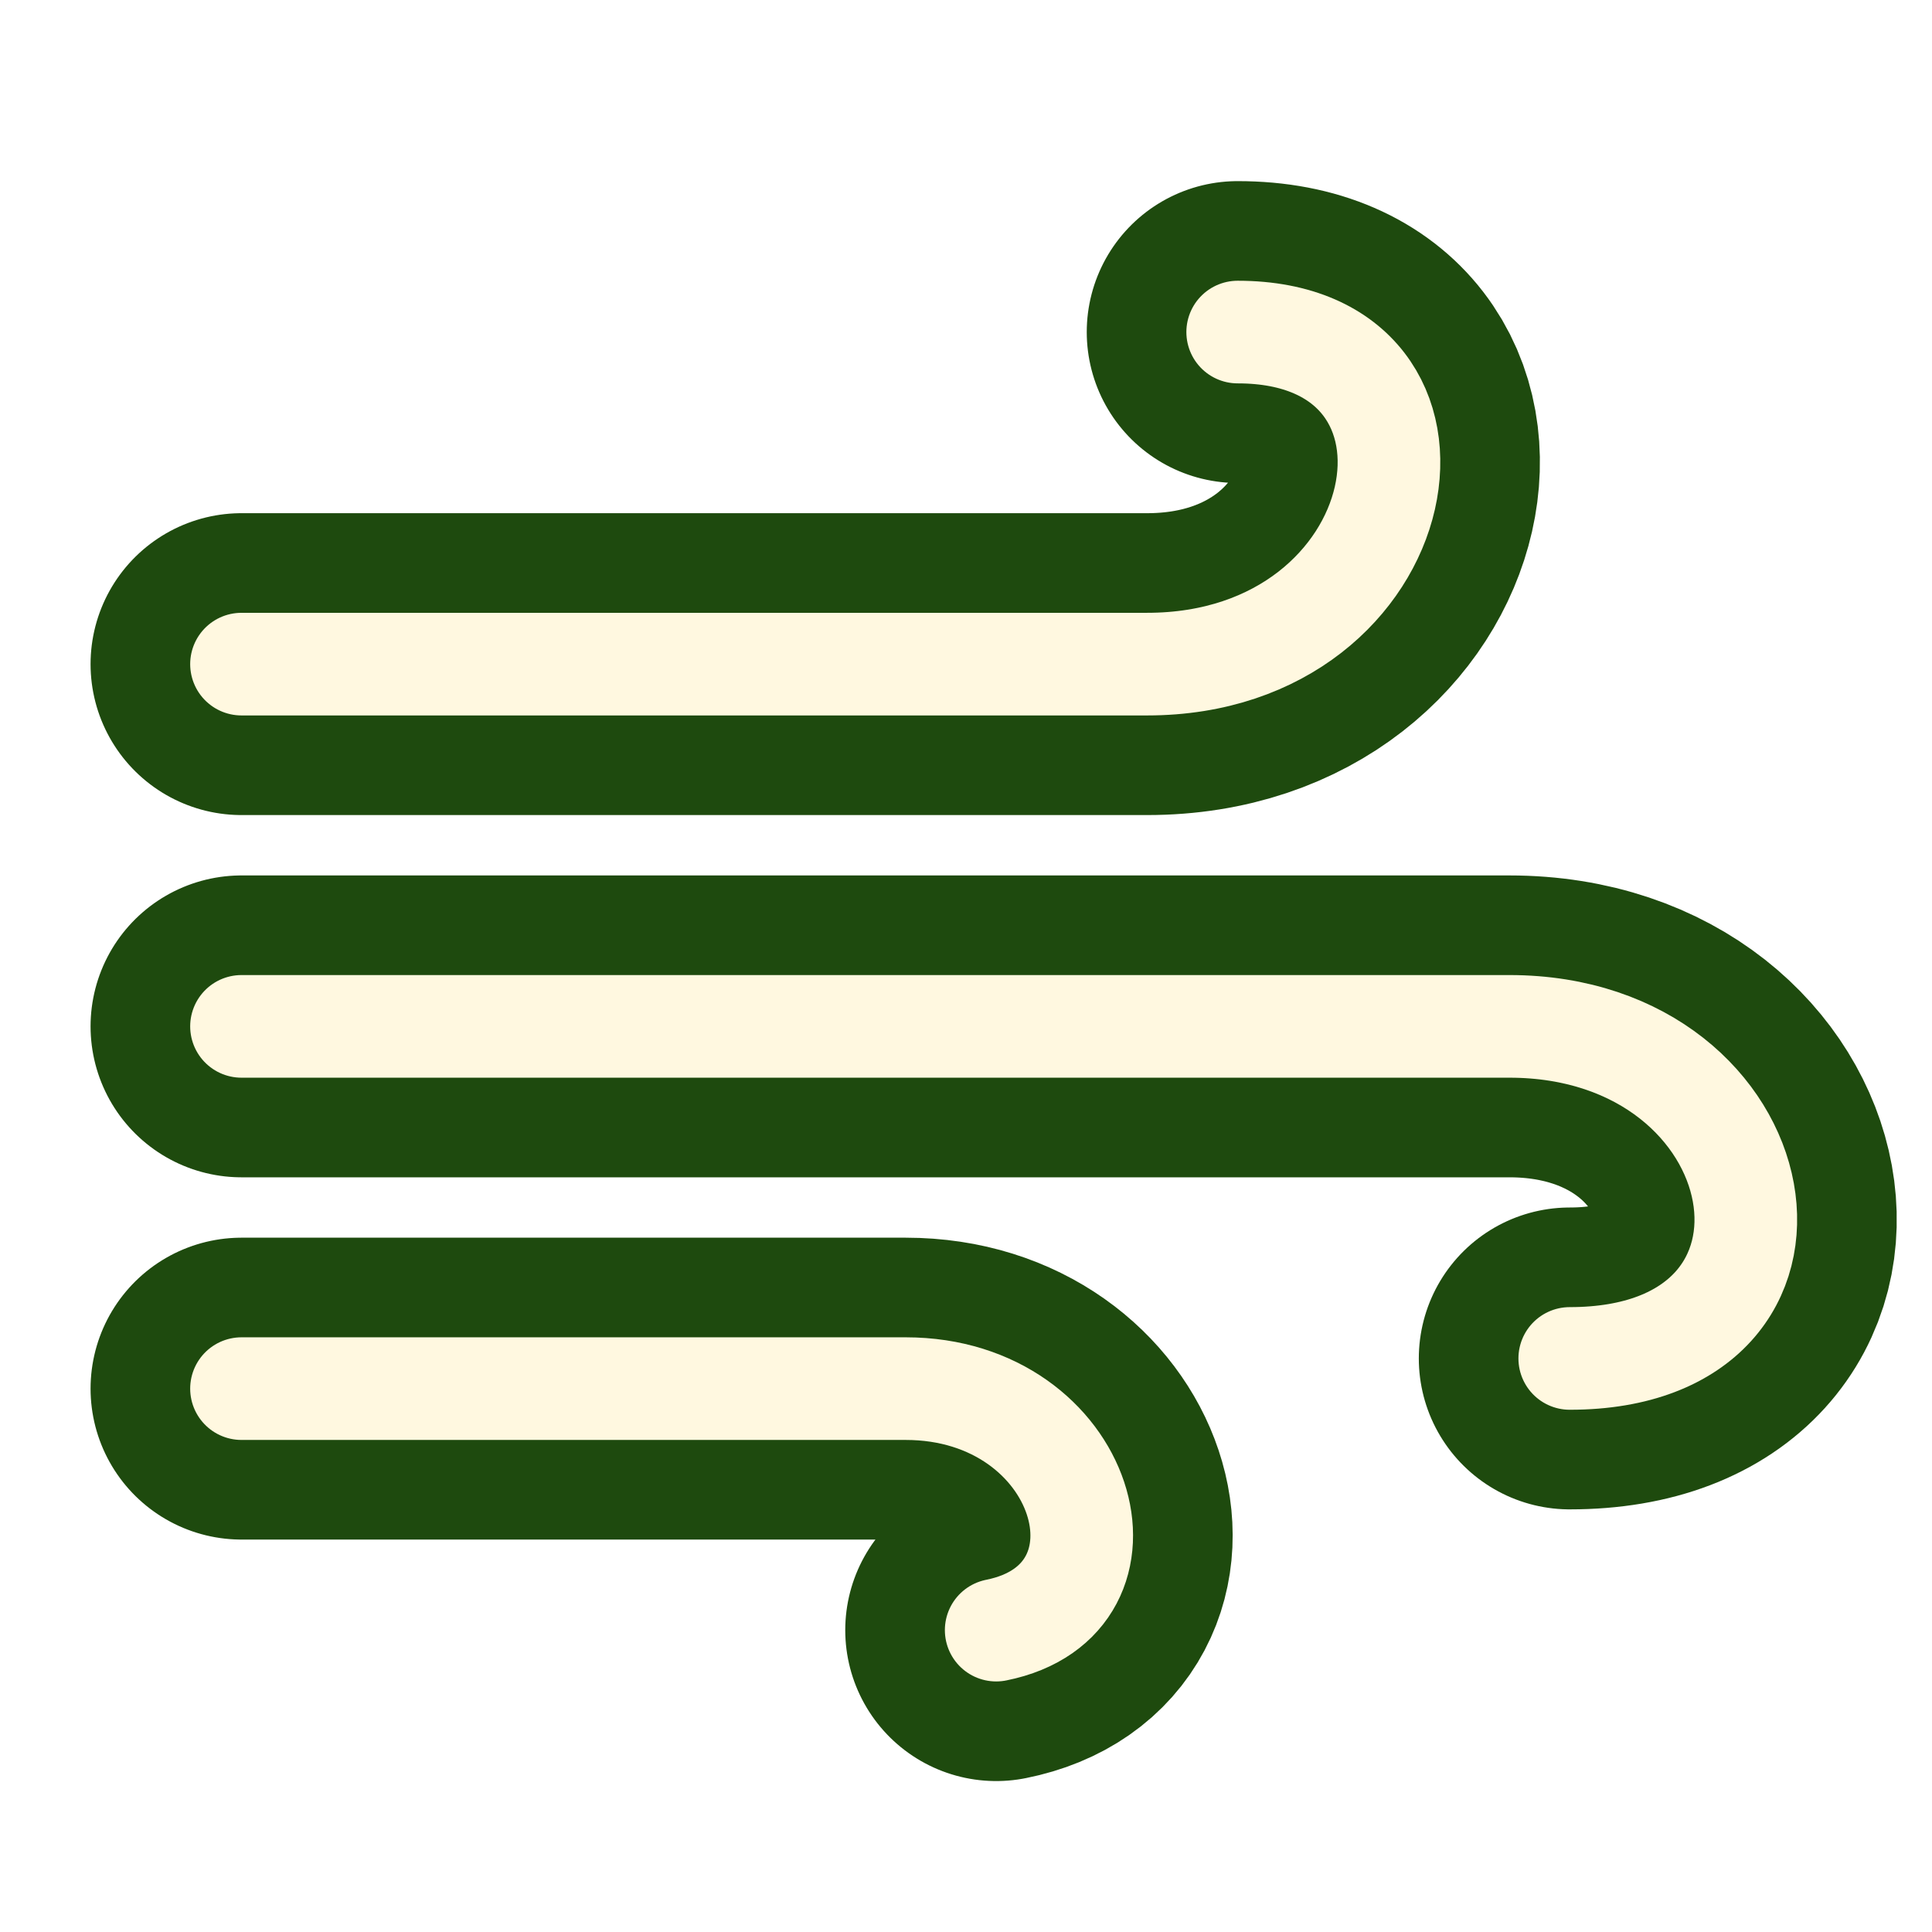
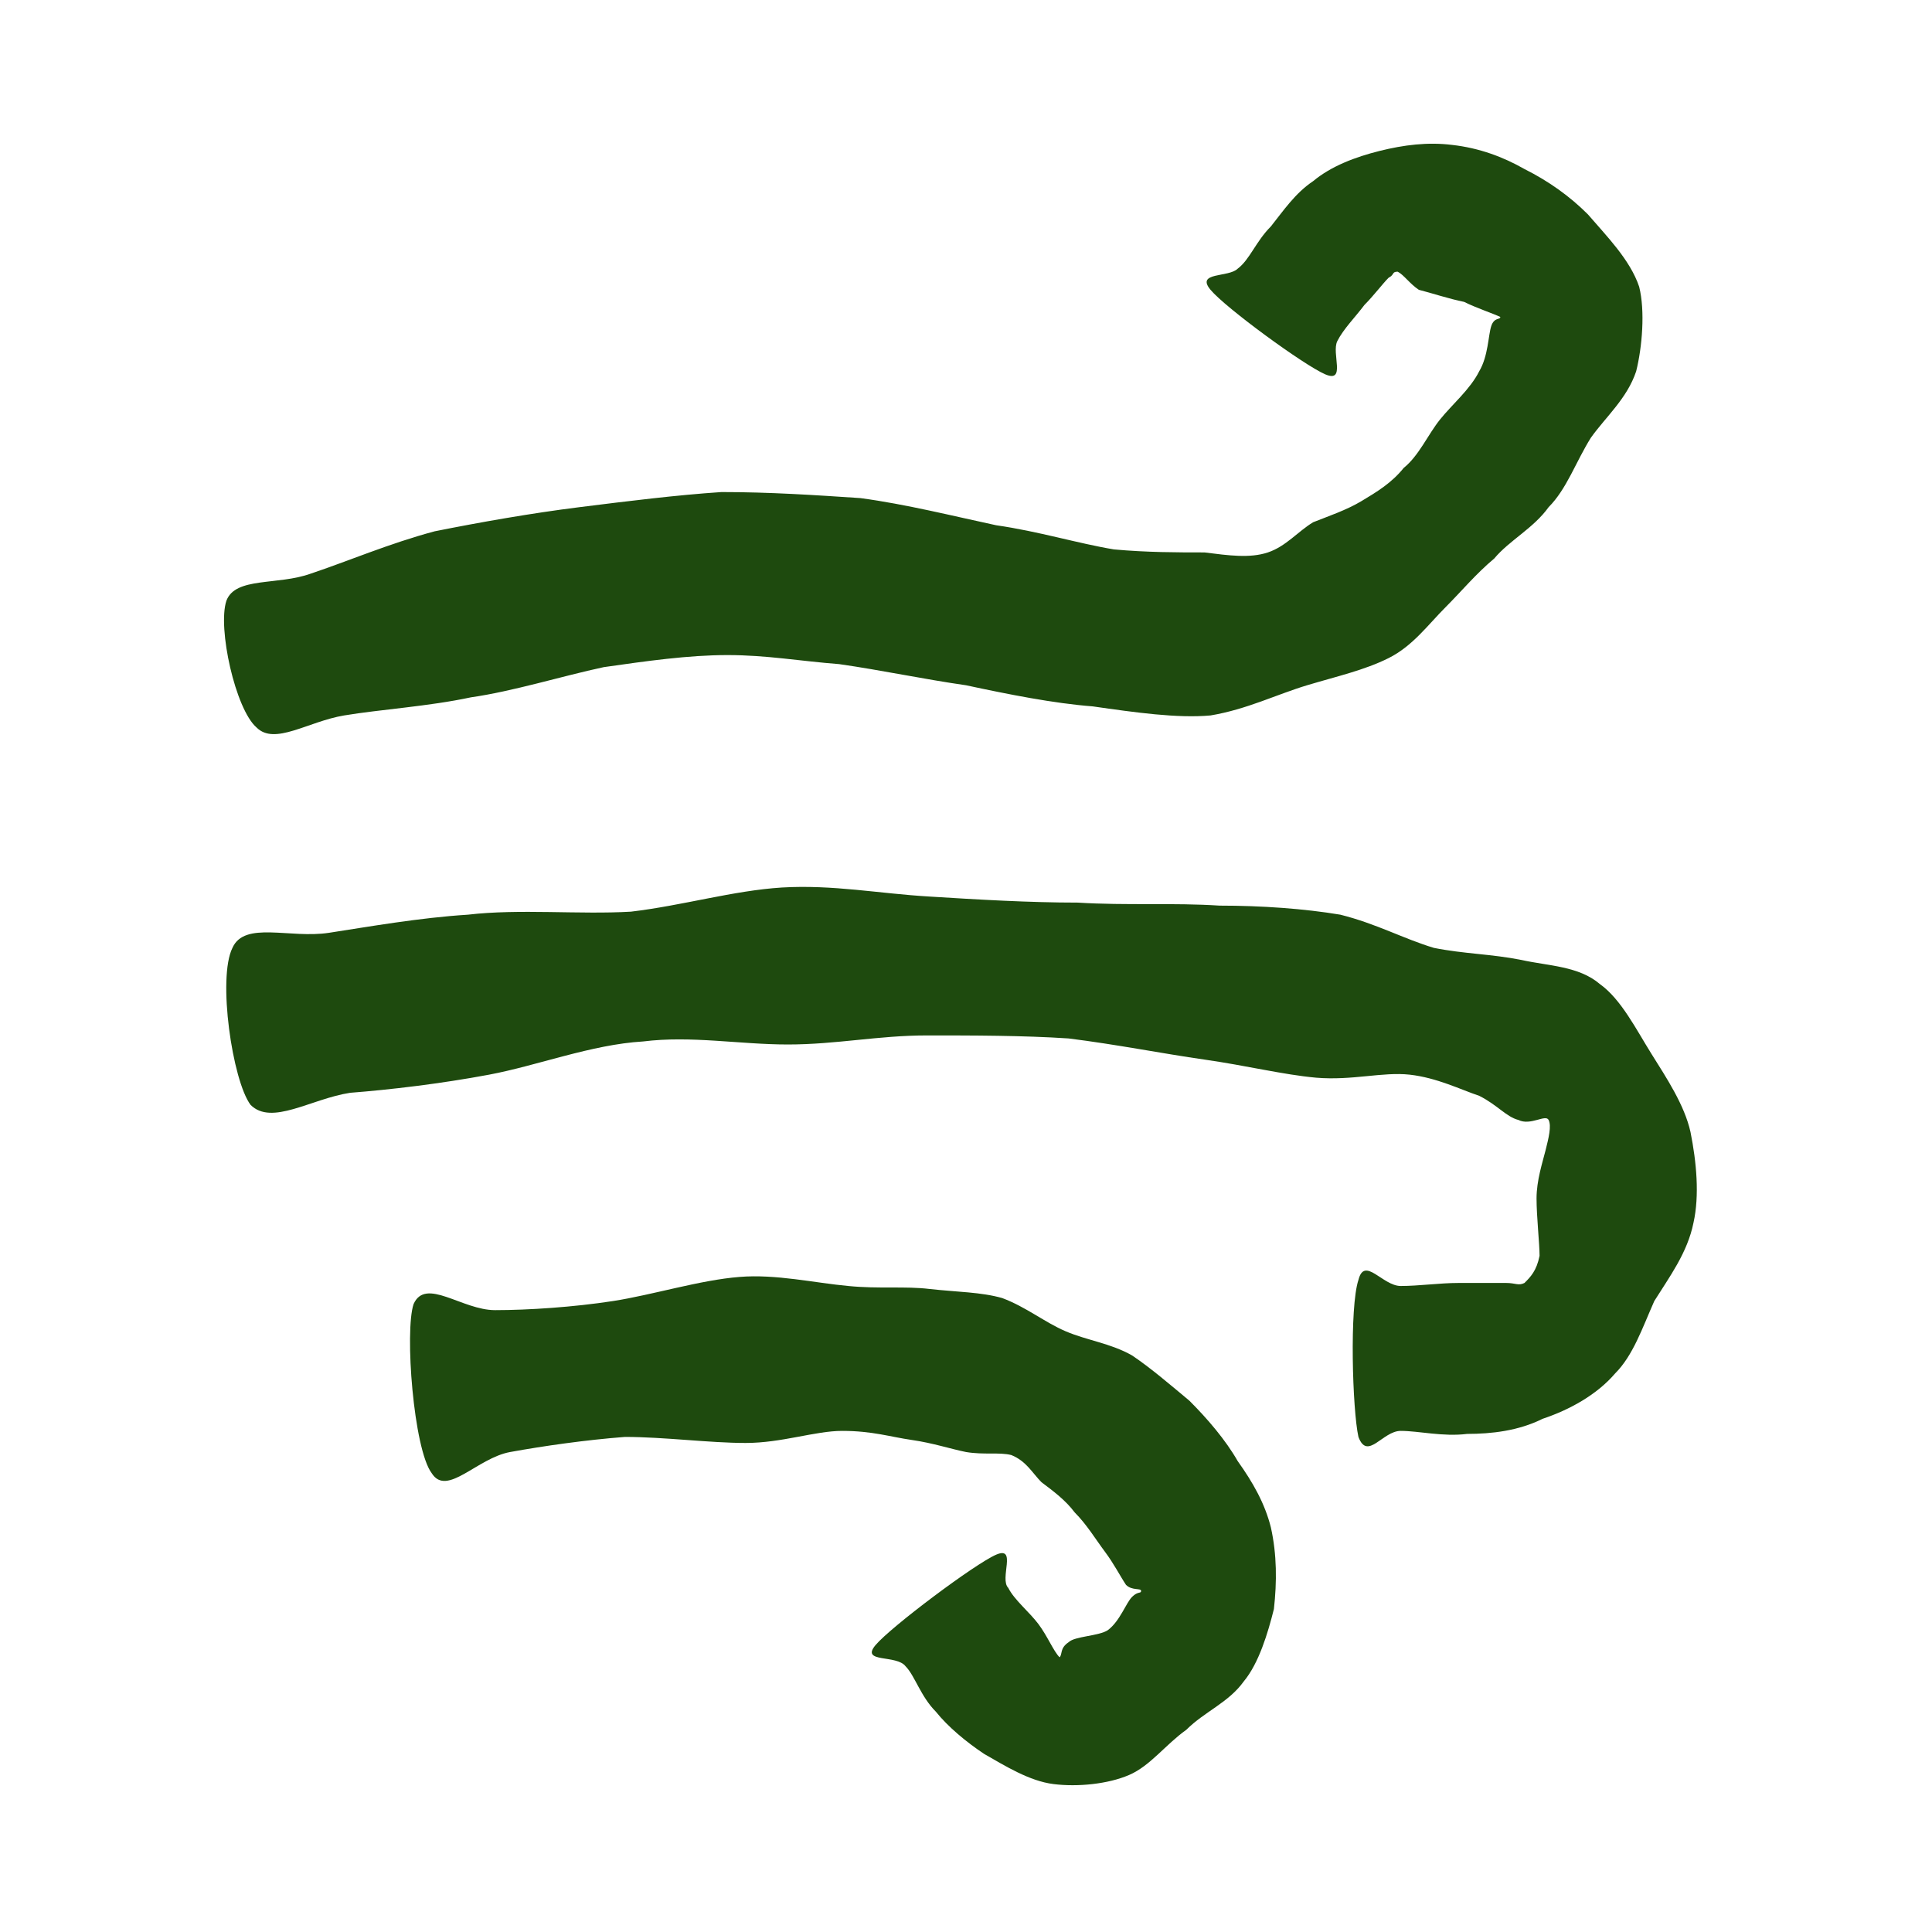
<svg xmlns="http://www.w3.org/2000/svg" width="64" height="64" viewBox="0 0 64 64">
-   <path d="M8 22H38C47 22 49 11 41 11" fill="none" stroke="#1e4a0e" stroke-width="10" stroke-linecap="round" />
-   <path d="M8 34H50C59 34 61 45 52 45" fill="none" stroke="#1e4a0e" stroke-width="10" stroke-linecap="round" />
-   <path d="M8 46H30C36 46 38 53 33 54" fill="none" stroke="#1e4a0e" stroke-width="10" stroke-linecap="round" />
-   <path d="M8 22H38C47 22 49 11 41 11" fill="none" stroke="#fff8e0" stroke-width="3.4" stroke-linecap="round" />
-   <path d="M8 34H50C59 34 61 45 52 45" fill="none" stroke="#fff8e0" stroke-width="3.4" stroke-linecap="round" />
-   <path d="M8 46H30C36 46 38 53 33 54" fill="none" stroke="#fff8e0" stroke-width="3.4" stroke-linecap="round" />
+   <defs>
+     <filter id="r" filterUnits="userSpaceOnUse" x="0" y="0" width="64" height="64">
+       <feTurbulence type="fractalNoise" baseFrequency="0.05" numOctaves="2" seed="9" result="n" />
+       <feDisplacementMap in="SourceGraphic" in2="n" scale="0" xChannelSelector="R" yChannelSelector="G" />
+     </filter>
+   </defs>
+   <g filter="url(#r)">
+     <path d="M8.5 24.1C9.1 24.7 10.2 23.9 11.4 23.7C12.6 23.5 14.2 23.4 15.6 23.1C17 22.9 18.6 22.4 20 22.1C21.4 21.9 22.8 21.7 24.1 21.7C25.4 21.7 26.5 21.9 27.8 22C29.2 22.2 30.6 22.5 32 22.7C33.4 23 34.9 23.3 36.2 23.4C37.6 23.6 39 23.8 40.1 23.7C41.3 23.5 42.3 23 43.3 22.7C44.3 22.4 45.2 22.2 46 21.8C46.8 21.4 47.3 20.7 47.9 20.1C48.4 19.6 48.9 19 49.5 18.5C50 17.9 50.8 17.5 51.3 16.8C51.9 16.2 52.2 15.3 52.7 14.5C53.2 13.8 53.9 13.2 54.2 12.3C54.4 11.5 54.5 10.3 54.3 9.5C54 8.6 53.2 7.8 52.6 7.1C52 6.5 51.3 6 50.5 5.6C49.8 5.2 49 4.9 48.1 4.8C47.3 4.7 46.5 4.8 45.7 5C44.9 5.2 44.1 5.5 43.5 6C42.9 6.4 42.5 7 42.1 7.5C41.6 8 41.4 8.6 41 8.9C40.7 9.2 39.6 9 40.1 9.6C40.6 10.2 43.2 12.1 43.9 12.4C44.6 12.7 44.1 11.7 44.3 11.3C44.5 10.9 44.9 10.5 45.2 10.1C45.5 9.8 45.8 9.4 46 9.2C46.2 9.1 46.1 9 46.3 9C46.5 9.1 46.7 9.4 47 9.6C47.4 9.7 48 9.9 48.5 10C48.9 10.2 49.5 10.4 49.7 10.5C49.9 10.5 49.8 10.5 49.7 10.5C49.7 10.6 49.5 10.5 49.4 10.8C49.3 11.1 49.3 11.8 49 12.3C48.7 12.9 48.1 13.4 47.7 13.9C47.3 14.4 47 15.1 46.5 15.5C46.1 16 45.6 16.3 45.1 16.6C44.6 16.9 44 17.1 43.5 17.3C43 17.6 42.6 18.1 42 18.3C41.4 18.5 40.7 18.4 39.9 18.3C39 18.3 38 18.3 36.9 18.2C35.7 18 34.4 17.6 33 17.4C31.6 17.1 30 16.7 28.5 16.5C27 16.4 25.5 16.3 23.9 16.3C22.4 16.4 20.8 16.6 19.2 16.8C17.6 17 15.9 17.3 14.4 17.6C12.9 18 11.5 18.6 10.3 19C9.2 19.4 7.8 19.1 7.5 19.9C7.2 20.8 7.8 23.5 8.5 24.1Z" fill="#1e4a0e" />
+     <path d="M8.3 36.6C9 37.3 10.3 36.4 11.6 36.2C12.9 36.1 14.6 35.9 16.2 35.6C17.8 35.3 19.6 34.6 21.3 34.5C22.9 34.3 24.5 34.6 26.1 34.6C27.7 34.6 29.1 34.3 30.7 34.3C32.2 34.3 33.9 34.3 35.4 34.4C37 34.6 38.5 34.9 39.9 35.1C41.3 35.3 42.5 35.6 43.6 35.7C44.8 35.8 45.8 35.5 46.7 35.6C47.6 35.7 48.4 36.1 49 36.3C49.6 36.6 49.9 37 50.3 37.1C50.7 37.3 51.2 36.9 51.3 37.1C51.4 37.3 51.3 37.7 51.2 38.1C51.1 38.5 50.9 39.1 50.9 39.7C50.9 40.3 51 41.2 51 41.6C50.9 42.1 50.7 42.3 50.5 42.5C50.3 42.6 50.2 42.5 49.9 42.5C49.5 42.5 48.9 42.5 48.3 42.5C47.7 42.5 47 42.6 46.4 42.6C45.8 42.6 45.2 41.6 45 42.4C44.7 43.3 44.8 46.7 45 47.6C45.3 48.4 45.8 47.4 46.4 47.4C47 47.4 47.8 47.6 48.6 47.5C49.4 47.5 50.3 47.4 51.1 47C52 46.7 52.9 46.2 53.5 45.5C54.1 44.9 54.4 44 54.8 43.1C55.3 42.3 55.9 41.5 56.1 40.5C56.3 39.6 56.2 38.5 56 37.5C55.8 36.6 55.2 35.7 54.7 34.9C54.2 34.1 53.7 33.1 53 32.6C52.3 32 51.3 32 50.4 31.8C49.4 31.6 48.5 31.6 47.5 31.4C46.5 31.1 45.6 30.6 44.4 30.3C43.2 30.1 41.8 30 40.4 30C38.9 29.9 37.3 30 35.7 29.9C34.1 29.9 32.4 29.8 30.8 29.7C29.1 29.6 27.6 29.3 25.9 29.4C24.3 29.5 22.6 30 20.9 30.2C19.2 30.3 17.2 30.1 15.5 30.3C13.9 30.4 12.2 30.7 10.9 30.9C9.6 31.1 8.1 30.5 7.7 31.4C7.2 32.4 7.7 35.8 8.3 36.6Z" fill="#1e4a0e" />
+     <path d="M14.3 48.8C14.8 49.6 15.8 48.3 16.9 48.1C18 47.9 19.4 47.7 20.7 47.6C22 47.6 23.5 47.8 24.7 47.8C25.9 47.8 27 47.4 27.9 47.4C28.9 47.4 29.5 47.6 30.2 47.7C30.9 47.8 31.5 48 32 48.1C32.6 48.2 33.1 48.1 33.5 48.2C34 48.4 34.2 48.8 34.5 49.1C34.9 49.4 35.3 49.7 35.6 50.1C36 50.5 36.3 51 36.6 51.4C36.9 51.8 37.1 52.2 37.3 52.5C37.5 52.7 37.8 52.6 37.8 52.7C37.8 52.8 37.7 52.7 37.5 52.9C37.3 53.1 37.1 53.7 36.7 54C36.4 54.2 35.6 54.2 35.4 54.4C35.1 54.6 35.2 54.8 35.1 54.9C35.1 55 35.2 55 35.1 54.9C34.9 54.7 34.7 54.2 34.4 53.8C34.1 53.4 33.6 53 33.4 52.6C33.1 52.3 33.7 51.2 33 51.5C32.3 51.8 29.5 53.9 29 54.5C28.5 55.1 29.7 54.8 30 55.2C30.3 55.5 30.5 56.2 31 56.7C31.4 57.2 32 57.7 32.6 58.1C33.3 58.5 34.1 59 34.9 59.1C35.7 59.2 36.7 59.1 37.4 58.8C38.1 58.5 38.6 57.8 39.3 57.3C39.9 56.7 40.7 56.4 41.2 55.7C41.7 55.1 42 54.1 42.2 53.3C42.3 52.4 42.3 51.5 42.1 50.6C41.9 49.8 41.5 49.1 41 48.4C40.6 47.7 40 47 39.4 46.4C38.8 45.9 38.1 45.3 37.5 44.9C36.8 44.5 36 44.4 35.3 44.1C34.6 43.8 34 43.3 33.2 43C32.5 42.8 31.7 42.8 30.8 42.7C30 42.6 29.1 42.7 28.1 42.6C27 42.5 25.7 42.2 24.5 42.3C23.2 42.4 21.6 42.9 20.3 43.1C19 43.3 17.5 43.4 16.4 43.4C15.3 43.4 14.1 42.3 13.7 43.2C13.4 44.1 13.7 48 14.3 48.8Z" fill="#1e4a0e" />
+   </g>
</svg>
